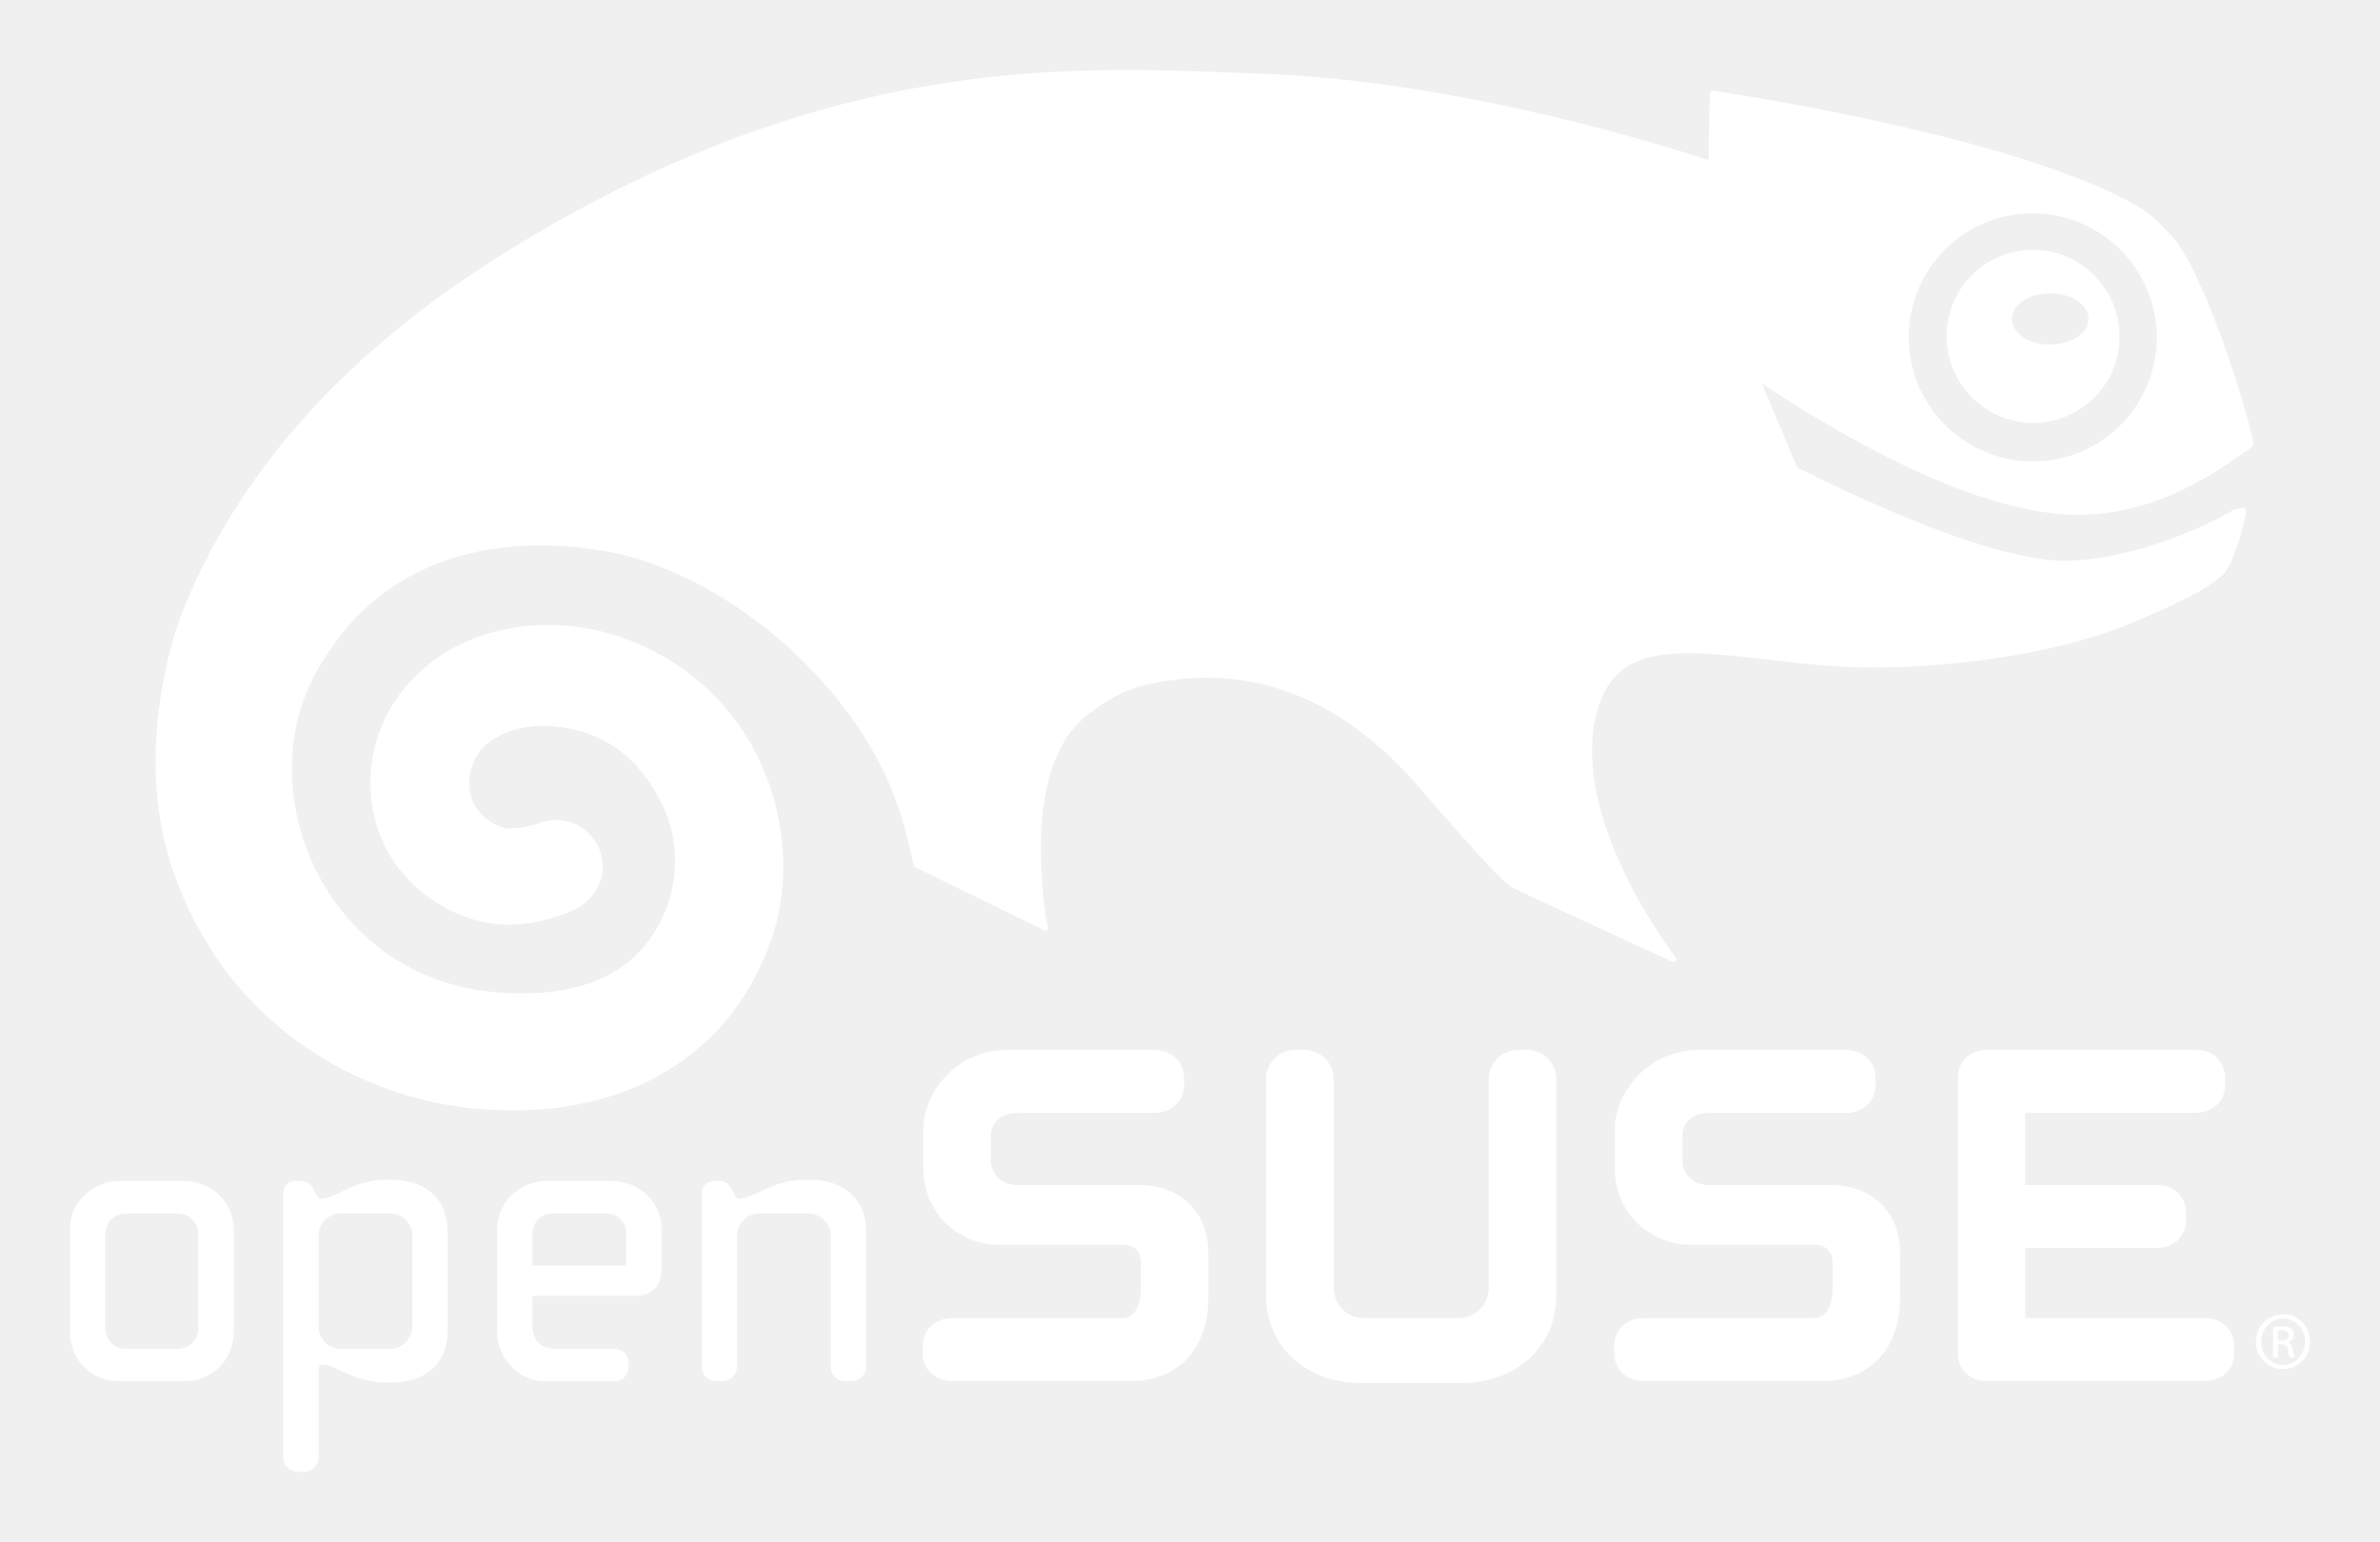
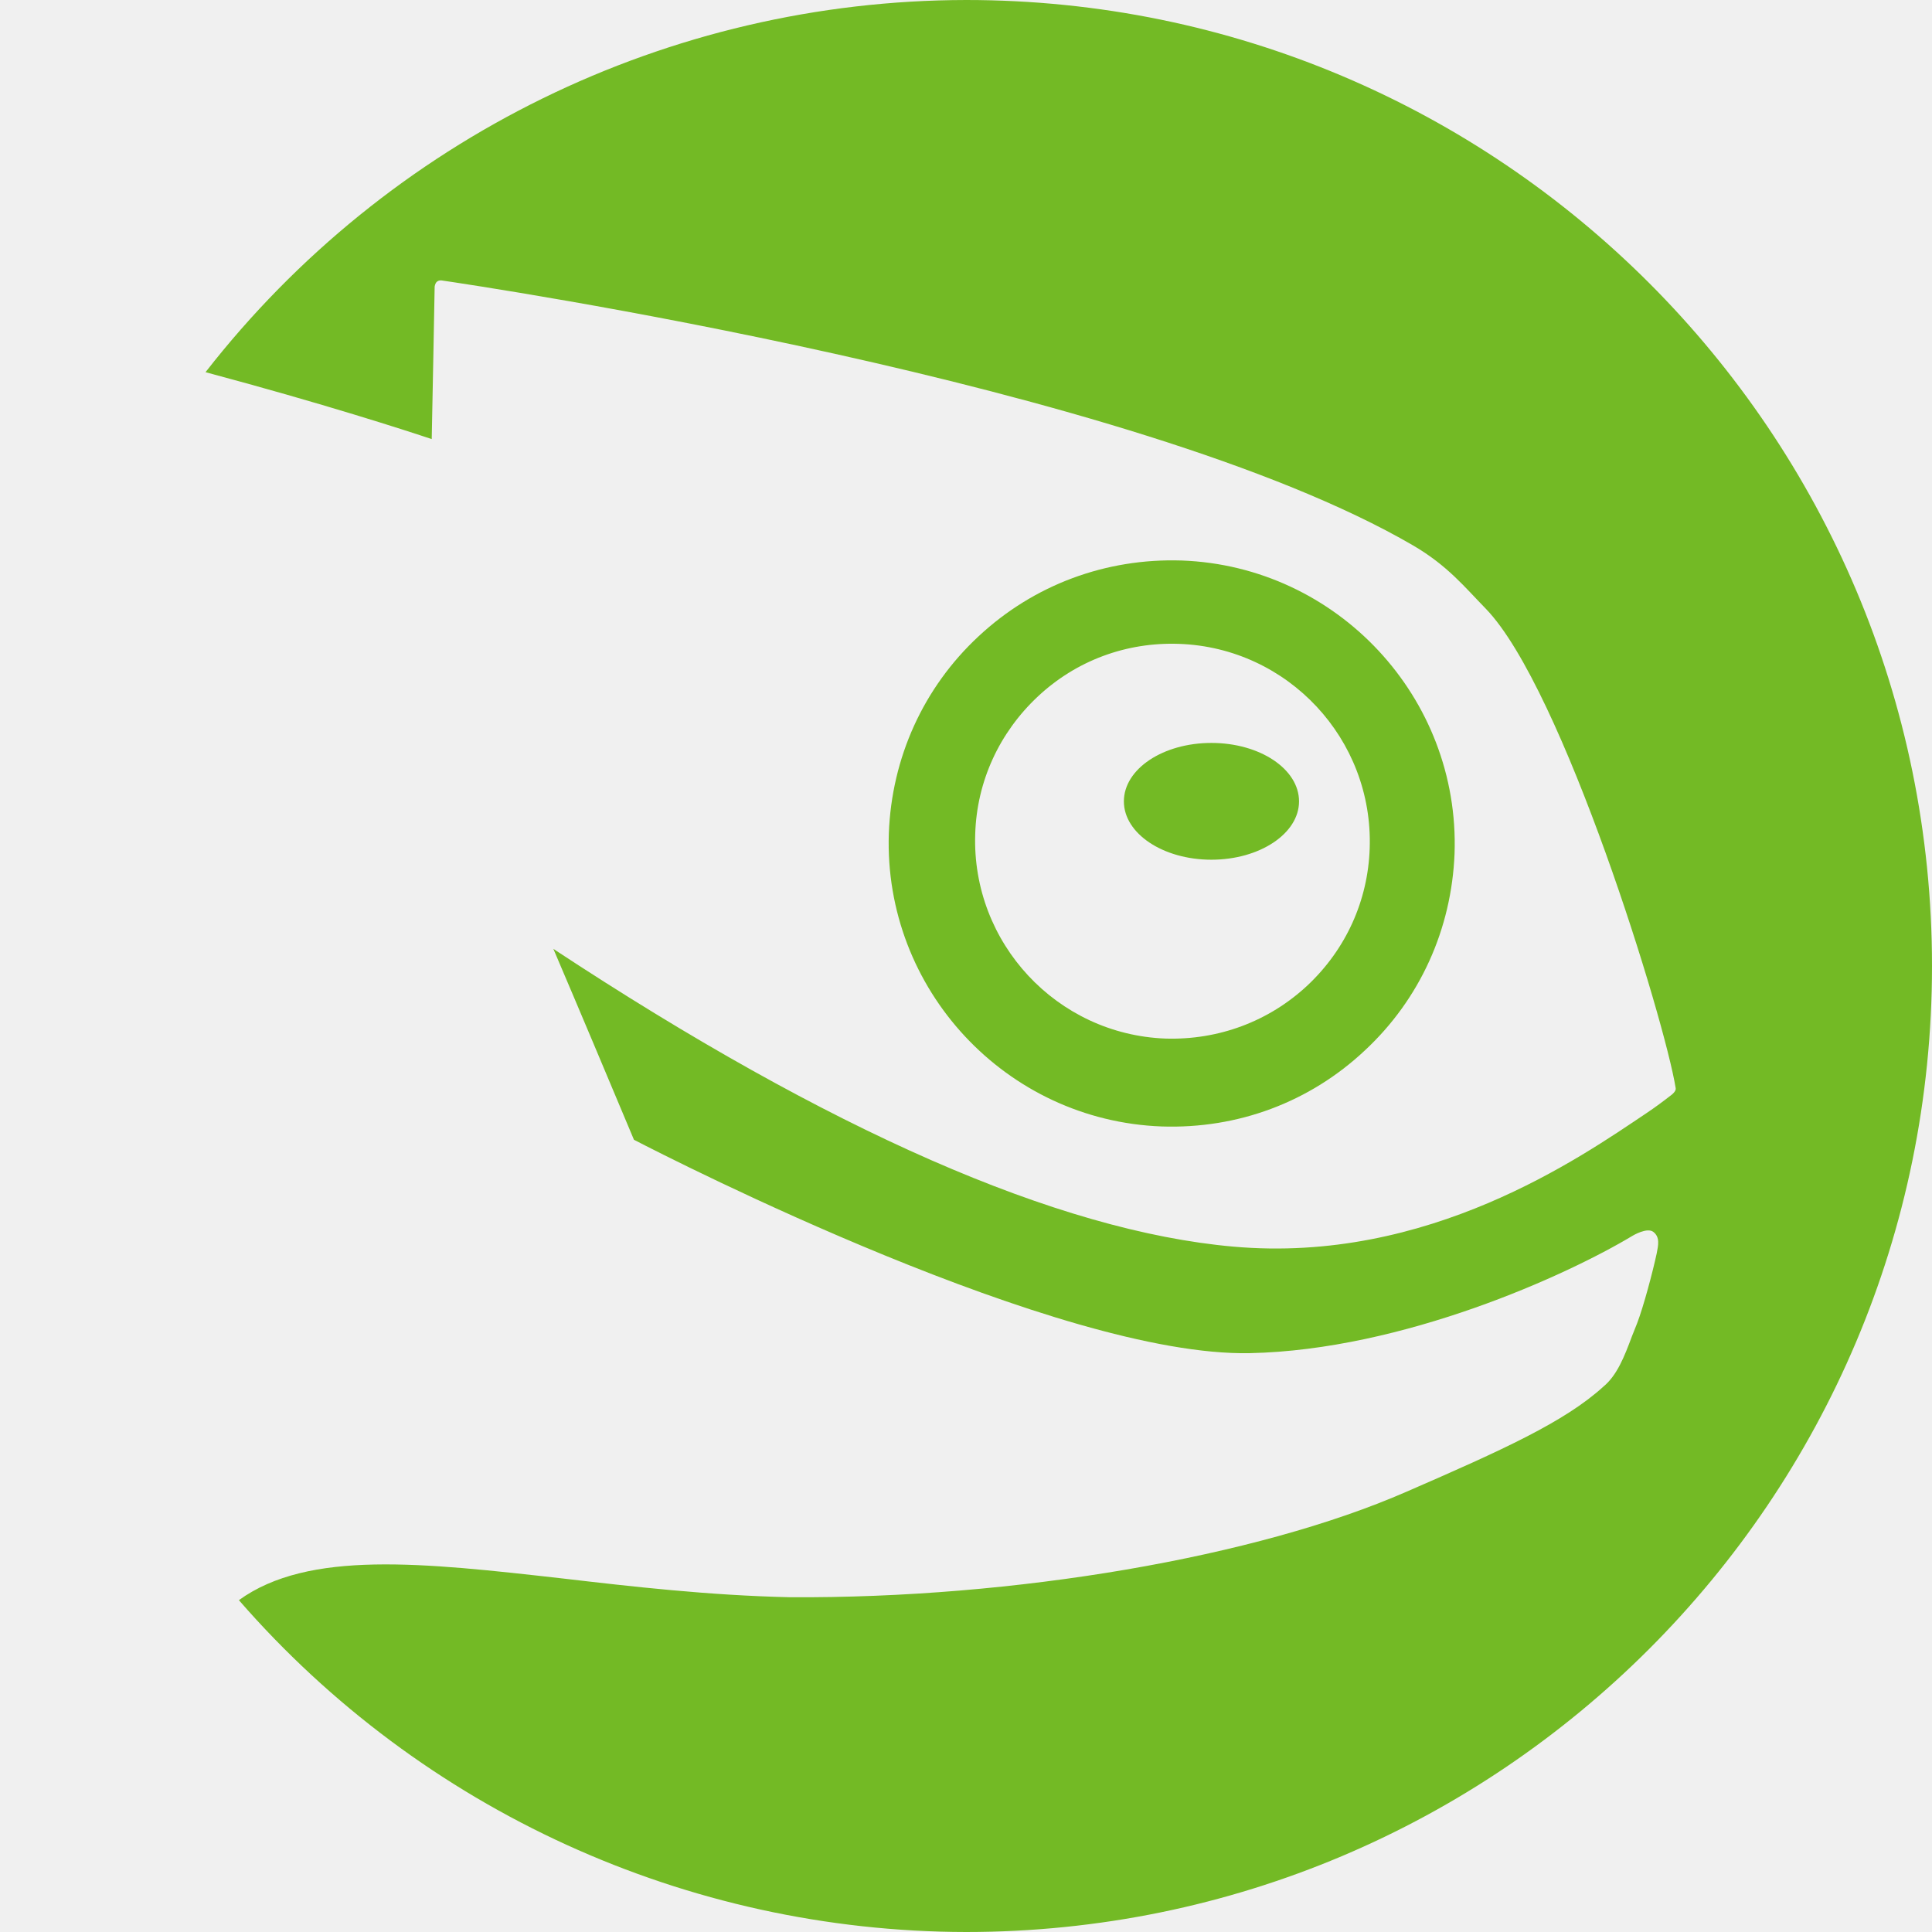
- <svg xmlns="http://www.w3.org/2000/svg" width="340" height="220.303">
-   <g fill="#fff">
-     <path d="M290.857 35.708c-3.31-.12-6.45 1.05-8.85 3.3-2.399 2.25-3.814 5.299-3.914 8.6-.23 6.82 5.11 12.56 11.916 12.81 3.31.1 6.464-1.07 8.878-3.32a12.252 12.252 0 0 0 3.9-8.6c.23-6.818-5.109-12.548-11.93-12.79zm2.02 13.512c-3.03 0-5.478-1.64-5.478-3.65 0-2.03 2.448-3.66 5.479-3.66 3.03 0 5.486 1.63 5.486 3.66 0 2.01-2.457 3.65-5.486 3.65zm27.154 15.798c.805-.531 1.396-.971 1.645-1.07l.268-.419c-.68-4.28-7.059-25.029-11.884-30.019-1.329-1.359-2.394-2.699-4.55-3.96-17.454-10.17-58.862-16.309-60.802-16.59l-.33.092-.124.3s-.16 8.58-.184 9.539c-4.229-1.42-34.972-11.351-63.792-12.351-24.44-.86-60.032-4.02-107.195 24.98l-1.395.868c-22.19 13.842-37.51 30.91-45.517 50.74-2.512 6.24-5.89 20.32-2.542 33.568 1.442 5.792 4.13 11.61 7.756 16.82 8.194 11.77 21.944 19.58 36.748 20.899 20.905 1.87 36.733-7.52 42.363-25.1 3.87-12.13 0-29.928-14.84-39.007-12.07-7.391-25.048-5.71-32.577-.73-6.532 4.33-10.23 11.06-10.166 18.45.151 13.11 11.444 20.079 19.565 20.1 2.359 0 4.728-.41 7.4-1.28.95-.29 1.844-.65 2.83-1.26l.309-.18.194-.13-.065.039c1.85-1.262 2.964-3.312 2.964-5.511 0-.6-.084-1.209-.256-1.82-.96-3.32-4.239-5.329-7.638-4.71l-.46.109-.62.19-.902.31c-1.87.46-3.269.5-3.569.51-.95-.061-5.624-1.46-5.624-6.58v-.07c0-1.88.754-3.2 1.17-3.92 1.453-2.28 5.435-4.518 10.814-4.05 7.059.61 12.149 4.23 15.52 11.06 3.128 6.349 2.31 14.159-2.11 19.88-4.39 5.668-12.205 8.078-22.599 6.96-10.48-1.16-19.34-7.192-24.303-16.58-4.856-9.178-5.121-20.059-.686-28.418 10.61-20.029 30.649-19.82 41.637-17.92 16.26 2.82 34.758 17.818 41.319 35.138 1.06 2.76 1.6 4.95 2.071 6.95l.709 2.99 18.37 8.97.24.18.445-.04.081-.53c-.114-.41-.38-.789-.805-5.93-.349-4.561-1.059-17.05 5.229-23.24 2.441-2.418 6.161-4.577 9.099-5.268 12.04-2.941 26.158-.912 39.507 14.54 6.91 7.98 10.28 11.619 11.97 13.248l.59.531.694.52c.554.301 22.954 10.62 22.954 10.62l.462-.11.01-.478c-.15-.17-14.2-18.328-11.699-33.28 1.97-11.909 11.448-10.83 24.558-9.35 4.28.5 9.152 1.06 14.196 1.172 14.083.09 29.254-2.512 38.604-6.602 6.049-2.629 9.91-4.379 12.328-6.578.87-.721 1.32-1.891 1.79-3.15l.33-.832c.391-1.02.966-3.17 1.22-4.35.1-.518.16-1.067-.21-1.358l-1.294.24c-4.106 2.471-14.37 7.15-23.965 7.35-11.914.24-35.898-11.98-38.399-13.28l-.24-.279c-.59-1.44-4.19-9.95-4.96-11.749 17.27 11.38 31.594 17.668 42.56 18.638 12.206 1.088 21.72-5.573 25.784-8.422zM272.684 47.58c.175-4.73 2.155-9.12 5.614-12.34 3.46-3.231 7.975-4.9 12.708-4.75 9.76.35 17.43 8.589 17.095 18.338-.184 4.73-2.164 9.12-5.614 12.33-3.46 3.25-7.964 4.92-12.719 4.76-9.75-.36-17.41-8.58-17.084-18.338z" clip-rule="evenodd" fill-rule="evenodd" />
-     <path d="M143.979 150.014c-7.784 0-12.065 6.58-12.065 11.13v5.84c0 6.7 5.474 10.851 10.55 10.851h17.819c2.245 0 2.715 1.47 2.715 2.71v3.769c0 .4-.081 4.02-2.715 4.02H135.98c-2.416 0-4.16 1.68-4.16 3.98v1.041c0 2.29 1.744 3.96 4.16 3.96h25.623c6.698 0 11.02-4.66 11.02-11.879v-6.301c0-6.779-4.87-9.81-9.706-9.81h-17.533c-2.64 0-3.836-1.98-3.836-3.38v-3.479c0-2.19 1.464-3.46 4.025-3.46h19.408c2.38 0 4.171-1.71 4.171-3.971v-1.04c0-2.27-1.82-3.981-4.251-3.981h-20.922zM216.841 150.014a4.16 4.16 0 0 0-4.155 4.17v29.839c0 2.39-1.95 4.31-4.31 4.31H194.83a4.31 4.31 0 0 1-4.309-4.31v-29.839c0-2.3-1.87-4.17-4.169-4.17h-1.31a4.135 4.135 0 0 0-4.17 4.17v30.968c0 7.21 5.673 12.44 13.488 12.44h14.485c7.805 0 13.475-5.228 13.475-12.44v-30.968c0-2.329-1.83-4.17-4.16-4.17h-1.319zM242.774 150.014c-7.78 0-12.074 6.58-12.074 11.13v5.84c0 6.7 5.484 10.851 10.564 10.851h17.813c2.249 0 2.72 1.47 2.72 2.71v3.769c0 .4-.08 4.02-2.72 4.02h-24.313c-2.405 0-4.16 1.68-4.16 3.98v1.041c0 2.29 1.755 3.96 4.16 3.96h25.632c6.7 0 11.041-4.66 11.041-11.879v-6.301c0-6.779-4.885-9.81-9.72-9.81h-17.533c-2.647 0-3.84-1.98-3.84-3.38v-3.479c0-2.19 1.465-3.46 4.026-3.46h19.418c2.375 0 4.159-1.71 4.159-3.971v-1.04c0-2.27-1.819-3.981-4.26-3.981h-20.913zM283.738 150.014c-2.31 0-4.054 1.712-4.054 3.981v39.358c0 2.26 1.704 3.96 3.963 3.96h31.364c2.416 0 4.16-1.67 4.16-3.96v-1.041c0-2.3-1.744-3.98-4.16-3.98h-25.686v-10.02h18.822c2.41 0 4.16-1.69 4.16-3.981v-1.04c0-2.301-1.75-3.97-4.16-3.97h-18.822V159h24.382c2.406 0 4.16-1.66 4.16-3.971v-1.04c0-2.301-1.754-3.982-4.16-3.982h-29.969zM17.13 168.734c-3.931 0-7.13 3.06-7.13 6.83v14.84c0 3.83 3.096 6.95 6.89 6.95h9.6c3.795 0 6.89-3.12 6.89-6.95v-14.84c0-3.77-3.2-6.83-7.129-6.83H17.13zm-2.077 21.08v-13.55a2.903 2.903 0 0 1 2.9-2.889h7.48c1.56 0 2.89 1.33 2.89 2.889v13.55c0 1.6-1.295 2.9-2.89 2.9h-7.535c-1.6 0-2.845-1.272-2.845-2.9zM55.11 168.563c-2.767 0-4.854.989-6.529 1.799-1.02.49-1.904.912-2.59.912-.31 0-.575-.14-.716-.37l-.638-1.22c-.16-.322-.8-.95-1.59-.95h-.95c-.912 0-1.641.82-1.641 1.82v37.639c0 1.18.931 2.11 2.11 2.11h.82c1.17 0 2.12-.94 2.12-2.11v-12.49c0-.37.241-.77.485-.77.686 0 1.57.402 2.59.87 1.675.77 3.762 1.72 6.53 1.72h.886c4.9 0 7.948-2.802 7.948-7.3v-14.368c0-4.43-3.113-7.29-7.948-7.29h-.886zm-9.601 20.962v-12.961c0-1.791 1.4-3.189 3.188-3.189h7.01c1.79 0 3.189 1.4 3.189 3.189v12.96a3.194 3.194 0 0 1-3.189 3.19h-7.01a3.193 3.193 0 0 1-3.188-3.19zM78.146 168.734c-3.93 0-7.12 3.06-7.12 6.83v14.729c0 3.82 3.1 7.06 6.759 7.06h9.904c1.224 0 2.11-.85 2.11-2.002v-.649c0-1.16-.886-1.99-2.11-1.99h-8.136c-2.28 0-3.483-1.121-3.483-3.252v-4.31h14.678c2.36 0 3.756-1.44 3.756-3.879v-5.71c0-3.77-3.195-6.83-7.11-6.83h-9.248zm-2.075 7.48c0-1.59 1.25-2.839 2.843-2.839h7.71c1.59 0 2.83 1.249 2.83 2.84v4.598H76.07l.001-4.598zM114.895 168.563c-2.76 0-4.841.989-6.521 1.79-1.045.491-1.938.921-2.668.921-.32 0-.45-.04-.7-.472l-.58-1.06c-.333-.67-.9-1.008-1.665-1.008h-.815c-.986 0-1.705.769-1.705 1.82v24.688c0 1.17.924 2.11 2.115 2.11h.816c1.17 0 2.124-.95 2.124-2.11v-18.678c0-1.75 1.43-3.189 3.18-3.189h7.013a3.196 3.196 0 0 1 3.185 3.189v18.678c0 1.17.93 2.11 2.11 2.11h.824c1.17 0 2.12-.95 2.12-2.11v-19.389c0-4.43-3.114-7.29-7.953-7.29h-.88z" />
-     <g>
-       <path d="M326.163 187.781c2.136 0 3.837 1.737 3.837 3.91 0 2.204-1.703 3.923-3.855 3.923-2.136 0-3.873-1.719-3.873-3.923 0-2.172 1.737-3.91 3.873-3.91h.018zm-.018.607c-1.719 0-3.125 1.477-3.125 3.3 0 1.86 1.406 3.317 3.143 3.317 1.736.02 3.125-1.457 3.125-3.299 0-1.841-1.39-3.318-3.125-3.318h-.018zm-.73 5.576h-.694v-4.359c.365-.052.712-.105 1.233-.105.661 0 1.094.139 1.354.33.261.19.401.484.401.903 0 .572-.382.92-.85 1.06v.036c.382.069.642.416.73 1.06.105.678.206.938.277 1.076h-.73c-.105-.138-.209-.538-.295-1.112-.105-.554-.382-.764-.938-.764h-.486v1.875zm0-2.415h.504c.573 0 1.06-.207 1.06-.748 0-.382-.278-.764-1.06-.764-.226 0-.383.017-.504.037v1.475z" />
-     </g>
-   </g>
+ <svg xmlns="http://www.w3.org/2000/svg" id="svg4" version="1.1" height="256" width="256">
+   <defs id="defs8" />
+   <path style="stroke-width:1.143" id="path2" fill="#73ba25" d="M 128.001,4.2300079e-4 A 127.999,128 0 0 0 27.233,49.316 c 15.612,4.171 26.663,7.756 29.972,8.868 0.052,-2.031 0.389,-20.191 0.389,-20.191 0,0 0.043,-0.416 0.265,-0.632 0.286,-0.279 0.699,-0.195 0.699,-0.195 4.106,0.595 91.754,13.587 128.698,35.115 4.562,2.669 6.814,5.507 9.628,8.384 10.212,10.562 23.707,54.48 25.156,63.537 0.057,0.356 -0.383,0.742 -0.571,0.889 h -0.005 c -1.049,0.819 -2.192,1.67 -3.336,2.431 -8.742,5.865 -28.881,19.963 -54.719,17.661 -23.209,-2.053 -53.531,-15.366 -90.086,-39.452 3.594,8.415 7.135,16.856 10.678,25.292 5.294,2.75 56.389,28.786 81.607,28.277 20.311,-0.423 42.035,-10.33 50.725,-15.561 0,0 1.91,-1.151 2.741,-0.508 0.909,0.702 0.658,1.778 0.442,2.877 -0.535,2.495 -1.752,7.046 -2.58,9.207 l -0.699,1.761 c -0.995,2.665 -1.95,5.143 -3.791,6.668 -5.12,4.655 -13.291,8.359 -26.094,13.924 -19.791,8.657 -51.899,14.163 -81.71,13.973 -10.677,-0.238 -20.993,-1.422 -30.051,-2.481 -18.589,-2.099 -33.714,-3.801 -42.937,2.869 A 127.999,128 0 0 0 128.001,256 127.999,128 0 0 0 256,128 127.999,128 0 0 0 128.001,0 Z M 156.551,74.27 c -10.019,-0.319 -19.572,3.216 -26.896,10.054 -7.321,6.815 -11.51,16.107 -11.881,26.119 -0.692,20.655 15.524,38.058 36.161,38.819 10.064,0.338 19.597,-3.2 26.921,-10.079 7.302,-6.794 11.492,-16.086 11.881,-26.099 0.709,-20.636 -15.527,-38.076 -36.186,-38.815 z M 156.237,85.316 c 14.438,0.512 25.741,12.641 25.255,27.074 -0.223,6.961 -3.159,13.413 -8.26,18.198 -5.108,4.763 -11.784,7.24 -18.789,7.028 -14.404,-0.531 -25.708,-12.674 -25.222,-27.111 0.212,-6.987 3.206,-13.44 8.285,-18.203 5.078,-4.763 11.723,-7.239 18.732,-6.986 z m 4.279,13.126 c -6.415,0 -11.596,3.452 -11.596,7.747 0,4.254 5.181,7.727 11.596,7.727 6.411,0 11.613,-3.472 11.613,-7.727 0,-4.295 -5.198,-7.747 -11.613,-7.747 z" />
</svg>
